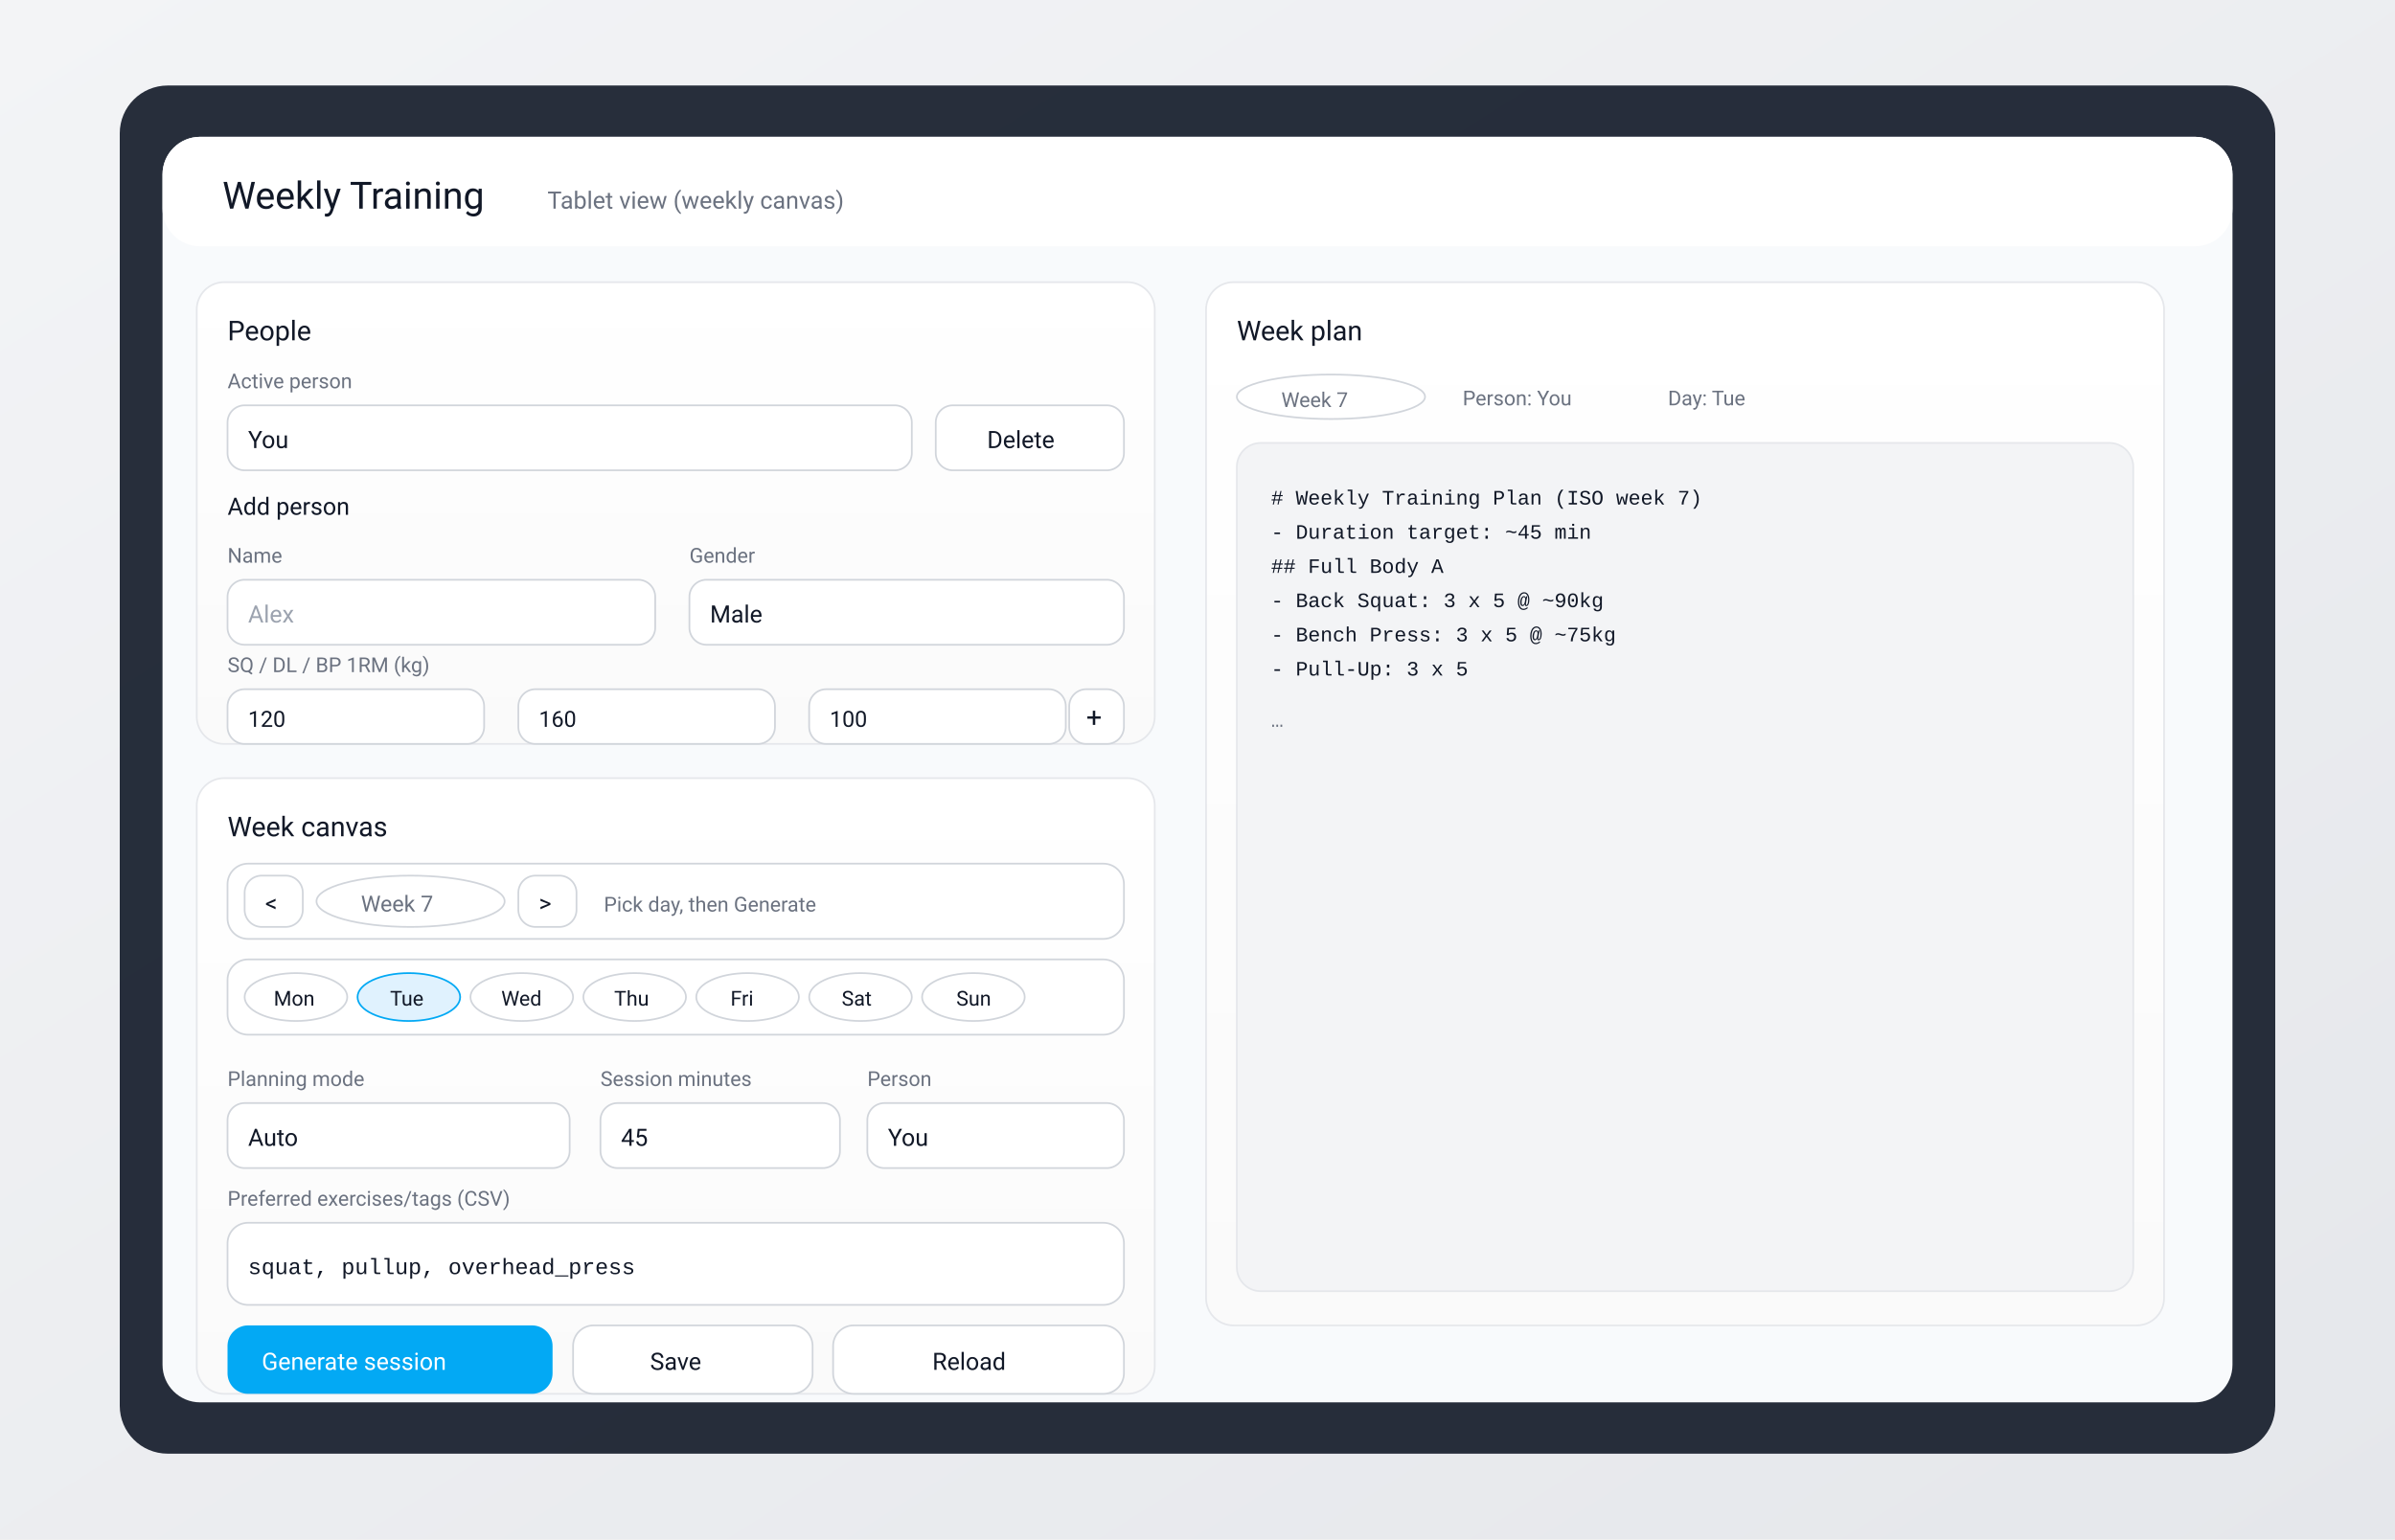
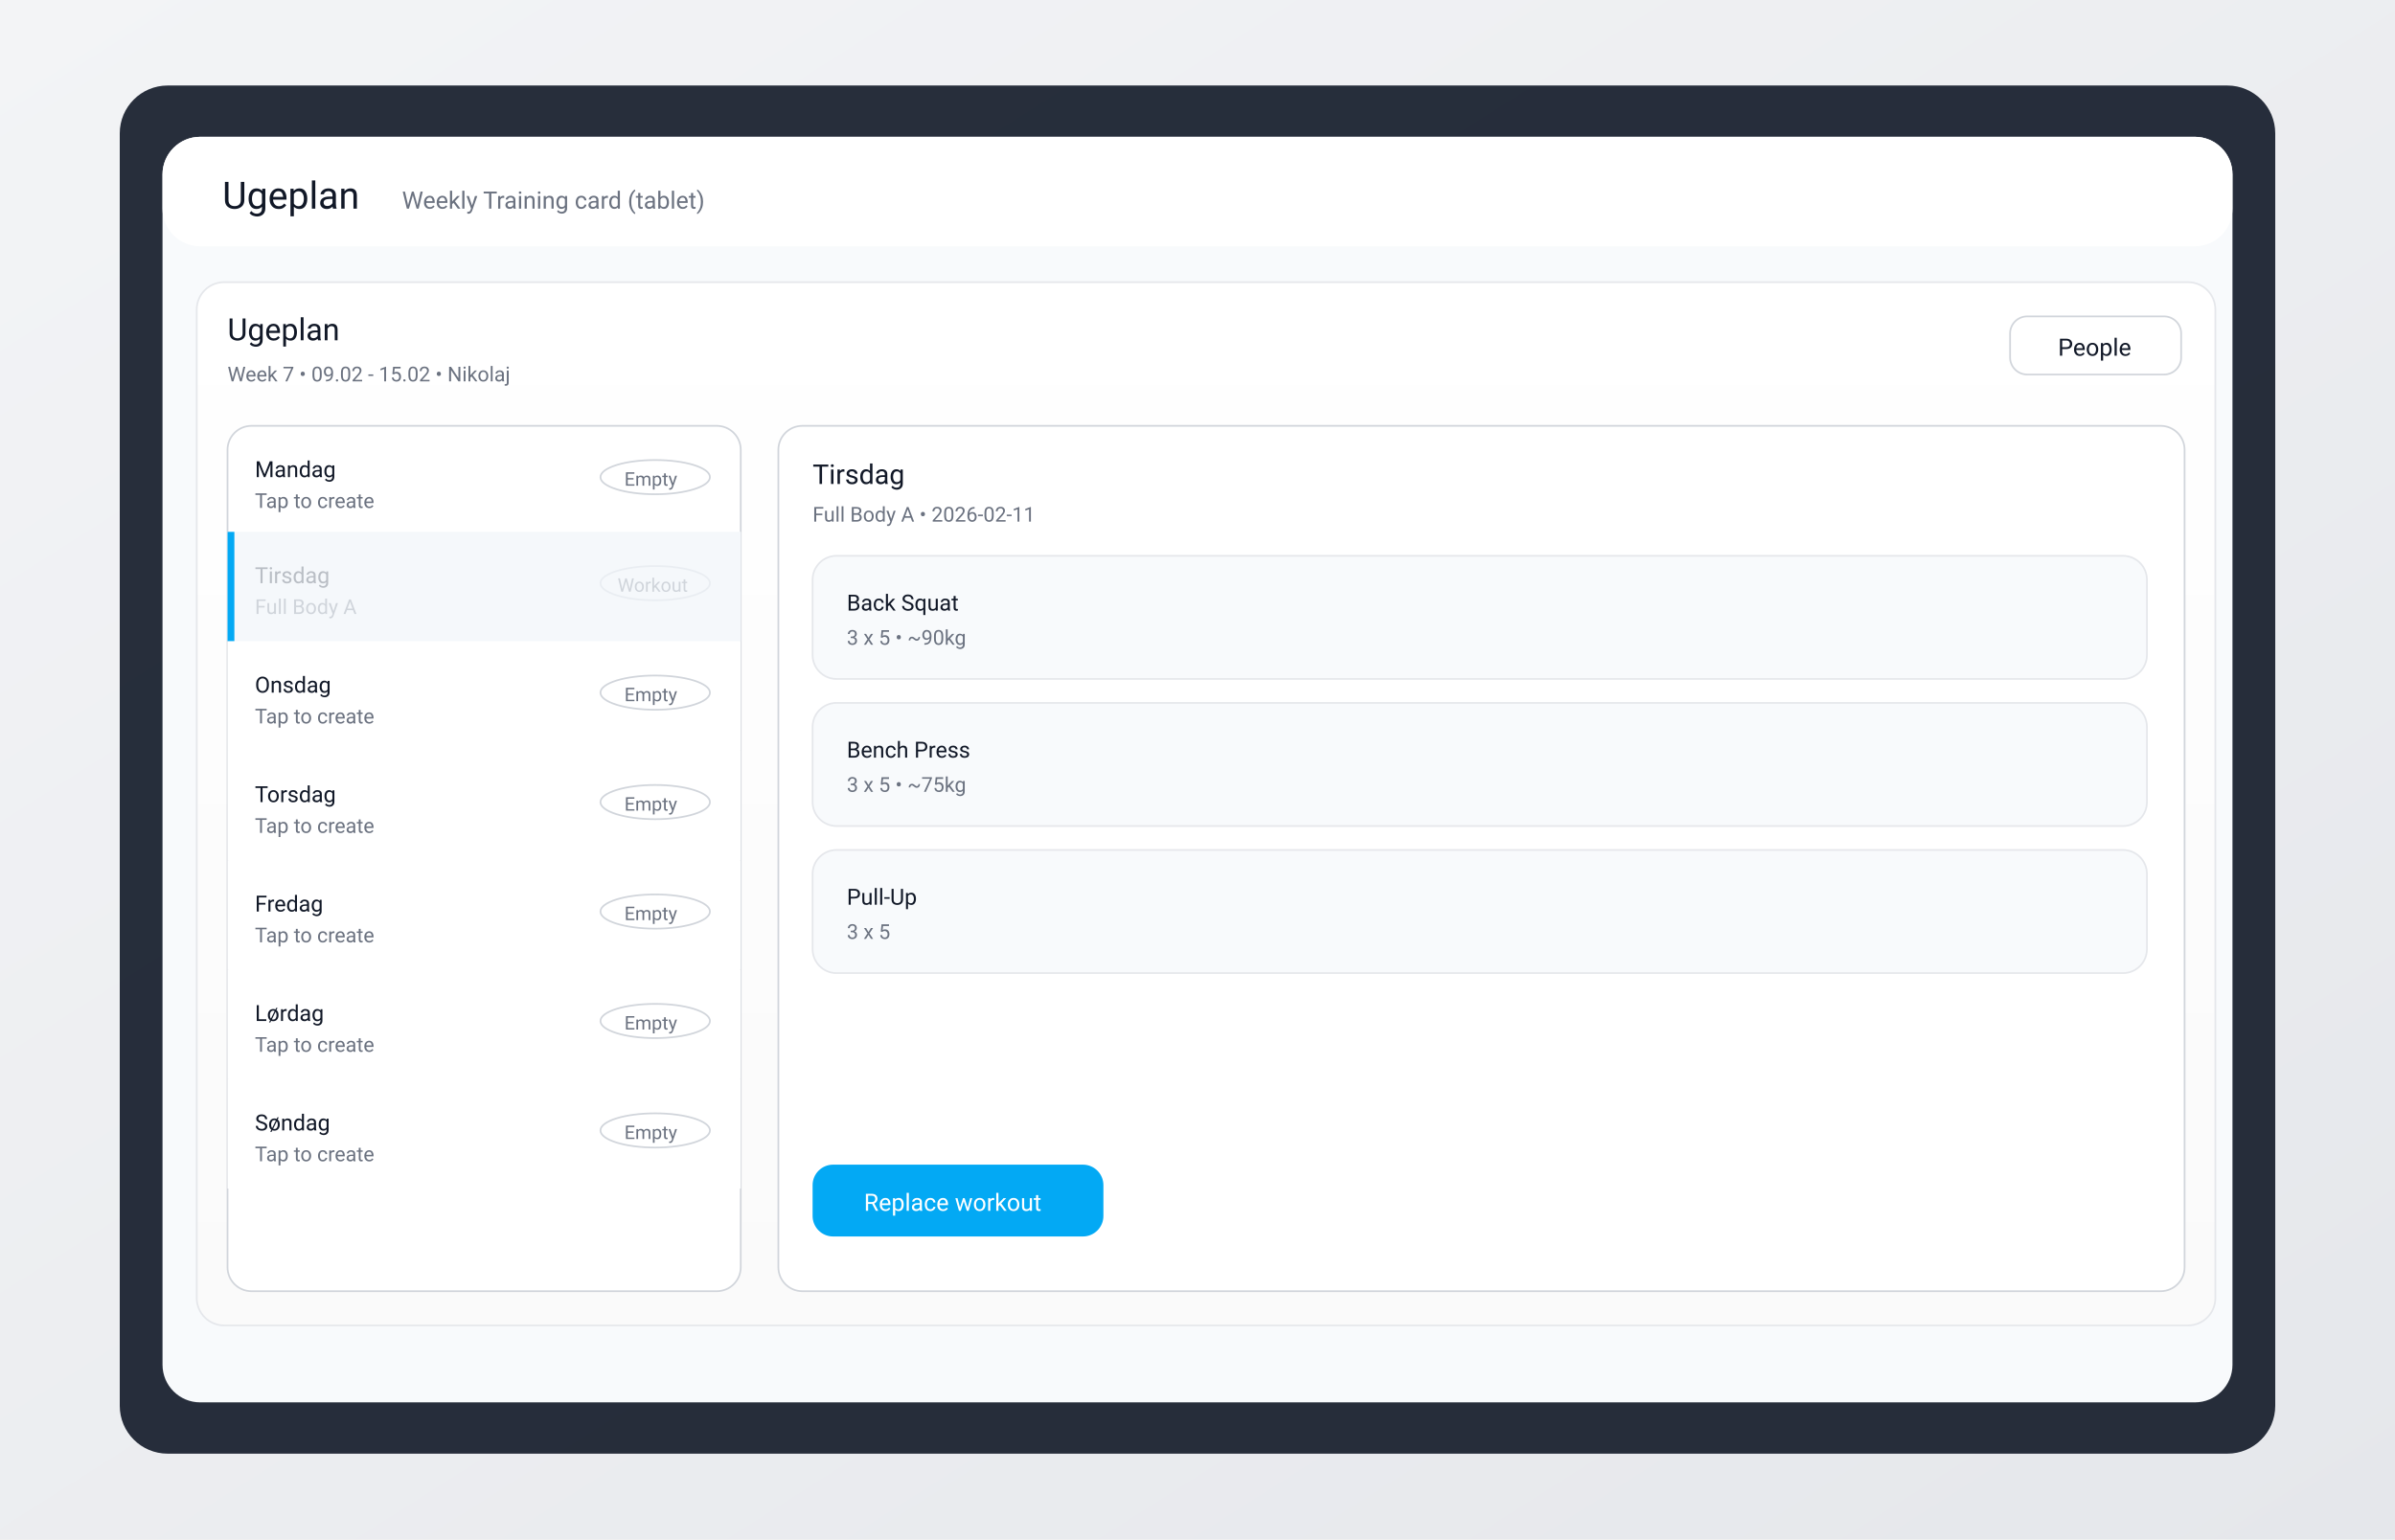
<svg xmlns="http://www.w3.org/2000/svg" width="1400" height="900" viewBox="0 0 1400 900">
  <defs>
    <linearGradient id="bg" x1="0" y1="0" x2="1" y2="1">
      <stop offset="0" stop-color="#f3f4f6" />
      <stop offset="1" stop-color="#e5e7eb" />
    </linearGradient>
    <linearGradient id="card" x1="0" y1="0" x2="0" y2="1">
      <stop offset="0" stop-color="#ffffff" />
      <stop offset="1" stop-color="#fafafa" />
    </linearGradient>
  </defs>
  <rect width="1400" height="900" fill="url(#bg)" />
  <rect x="70" y="50" width="1260" height="800" rx="28" fill="#111827" opacity="0.9" />
  <rect x="95" y="80" width="1210" height="740" rx="22" fill="#f8fafc" />
  <rect x="95" y="80" width="1210" height="64" rx="22" fill="#ffffff" />
-   <text x="130" y="122" font-family="ui-sans-serif, system-ui, -apple-system, Segoe UI, Roboto" font-size="22" fill="#111827">Weekly Training</text>
-   <text x="320" y="122" font-family="ui-sans-serif, system-ui, -apple-system, Segoe UI, Roboto" font-size="14" fill="#6b7280">Tablet view (weekly canvas)</text>
+   <text x="130" y="122" font-family="ui-sans-serif, system-ui, -apple-system, Segoe UI, Roboto" font-size="22" fill="#111827">Ugeplan</text>
+   <text x="235" y="122" font-family="ui-sans-serif, system-ui, -apple-system, Segoe UI, Roboto" font-size="14" fill="#6b7280">Weekly Training card (tablet)</text>
  <g transform="translate(115,165)">
-     <rect x="0" y="0" width="560" height="270" rx="16" fill="url(#card)" stroke="#e5e7eb" />
-     <text x="18" y="34" font-family="ui-sans-serif, system-ui, -apple-system, Segoe UI, Roboto" font-size="16" fill="#111827">People</text>
-     <text x="18" y="62" font-family="ui-sans-serif, system-ui, -apple-system, Segoe UI, Roboto" font-size="12" fill="#6b7280">Active person</text>
-     <rect x="18" y="72" width="400" height="38" rx="10" fill="#ffffff" stroke="#d1d5db" />
-     <text x="30" y="97" font-family="ui-sans-serif, system-ui, -apple-system, Segoe UI, Roboto" font-size="14" fill="#111827">You</text>
-     <rect x="432" y="72" width="110" height="38" rx="10" fill="#ffffff" stroke="#d1d5db" />
-     <text x="462" y="97" font-family="ui-sans-serif, system-ui, -apple-system, Segoe UI, Roboto" font-size="14" fill="#111827">Delete</text>
-     <text x="18" y="136" font-family="ui-sans-serif, system-ui, -apple-system, Segoe UI, Roboto" font-size="14" fill="#111827">Add person</text>
-     <text x="18" y="164" font-family="ui-sans-serif, system-ui, -apple-system, Segoe UI, Roboto" font-size="12" fill="#6b7280">Name</text>
-     <rect x="18" y="174" width="250" height="38" rx="10" fill="#ffffff" stroke="#d1d5db" />
-     <text x="30" y="199" font-family="ui-sans-serif, system-ui, -apple-system, Segoe UI, Roboto" font-size="14" fill="#9ca3af">Alex</text>
-     <text x="288" y="164" font-family="ui-sans-serif, system-ui, -apple-system, Segoe UI, Roboto" font-size="12" fill="#6b7280">Gender</text>
-     <rect x="288" y="174" width="254" height="38" rx="10" fill="#ffffff" stroke="#d1d5db" />
-     <text x="300" y="199" font-family="ui-sans-serif, system-ui, -apple-system, Segoe UI, Roboto" font-size="14" fill="#111827">Male</text>
-     <text x="18" y="228" font-family="ui-sans-serif, system-ui, -apple-system, Segoe UI, Roboto" font-size="12" fill="#6b7280">SQ / DL / BP 1RM (kg)</text>
-     <rect x="18" y="238" width="150" height="32" rx="10" fill="#ffffff" stroke="#d1d5db" />
-     <text x="30" y="260" font-family="ui-sans-serif, system-ui, -apple-system, Segoe UI, Roboto" font-size="13" fill="#111827">120</text>
-     <rect x="188" y="238" width="150" height="32" rx="10" fill="#ffffff" stroke="#d1d5db" />
-     <text x="200" y="260" font-family="ui-sans-serif, system-ui, -apple-system, Segoe UI, Roboto" font-size="13" fill="#111827">160</text>
-     <rect x="358" y="238" width="150" height="32" rx="10" fill="#ffffff" stroke="#d1d5db" />
-     <text x="370" y="260" font-family="ui-sans-serif, system-ui, -apple-system, Segoe UI, Roboto" font-size="13" fill="#111827">100</text>
-     <rect x="510" y="238" width="32" height="32" rx="10" fill="#ffffff" stroke="#d1d5db" />
-     <text x="520" y="260" font-family="ui-sans-serif, system-ui, -apple-system, Segoe UI, Roboto" font-size="16" fill="#111827">+</text>
-     <rect x="0" y="290" width="560" height="360" rx="16" fill="url(#card)" stroke="#e5e7eb" />
-     <text x="18" y="324" font-family="ui-sans-serif, system-ui, -apple-system, Segoe UI, Roboto" font-size="16" fill="#111827">Week canvas</text>
-     <rect x="18" y="340" width="524" height="44" rx="12" fill="#ffffff" stroke="#d1d5db" />
-     <rect x="28" y="347" width="34" height="30" rx="10" fill="#ffffff" stroke="#d1d5db" />
-     <text x="40" y="368" font-family="ui-sans-serif, system-ui, -apple-system, Segoe UI, Roboto" font-size="14" fill="#111827">&lt;</text>
-     <rect x="70" y="347" width="110" height="30" rx="999" fill="#ffffff" stroke="#d1d5db" />
-     <text x="96" y="368" font-family="ui-sans-serif, system-ui, -apple-system, Segoe UI, Roboto" font-size="13" fill="#6b7280">Week 7</text>
-     <rect x="188" y="347" width="34" height="30" rx="10" fill="#ffffff" stroke="#d1d5db" />
-     <text x="200" y="368" font-family="ui-sans-serif, system-ui, -apple-system, Segoe UI, Roboto" font-size="14" fill="#111827">&gt;</text>
-     <text x="238" y="368" font-family="ui-sans-serif, system-ui, -apple-system, Segoe UI, Roboto" font-size="12" fill="#6b7280">Pick day, then Generate</text>
-     <rect x="18" y="396" width="524" height="44" rx="12" fill="#ffffff" stroke="#d1d5db" />
-     <rect x="28" y="404" width="60" height="28" rx="999" fill="#ffffff" stroke="#d1d5db" />
-     <text x="45" y="423" font-family="ui-sans-serif, system-ui, -apple-system, Segoe UI, Roboto" font-size="12" fill="#111827">Mon</text>
-     <rect x="94" y="404" width="60" height="28" rx="999" fill="#e0f2fe" stroke="#03a9f4" />
-     <text x="113" y="423" font-family="ui-sans-serif, system-ui, -apple-system, Segoe UI, Roboto" font-size="12" fill="#111827">Tue</text>
-     <rect x="160" y="404" width="60" height="28" rx="999" fill="#ffffff" stroke="#d1d5db" />
-     <text x="178" y="423" font-family="ui-sans-serif, system-ui, -apple-system, Segoe UI, Roboto" font-size="12" fill="#111827">Wed</text>
-     <rect x="226" y="404" width="60" height="28" rx="999" fill="#ffffff" stroke="#d1d5db" />
-     <text x="244" y="423" font-family="ui-sans-serif, system-ui, -apple-system, Segoe UI, Roboto" font-size="12" fill="#111827">Thu</text>
-     <rect x="292" y="404" width="60" height="28" rx="999" fill="#ffffff" stroke="#d1d5db" />
-     <text x="312" y="423" font-family="ui-sans-serif, system-ui, -apple-system, Segoe UI, Roboto" font-size="12" fill="#111827">Fri</text>
-     <rect x="358" y="404" width="60" height="28" rx="999" fill="#ffffff" stroke="#d1d5db" />
-     <text x="377" y="423" font-family="ui-sans-serif, system-ui, -apple-system, Segoe UI, Roboto" font-size="12" fill="#111827">Sat</text>
-     <rect x="424" y="404" width="60" height="28" rx="999" fill="#ffffff" stroke="#d1d5db" />
-     <text x="444" y="423" font-family="ui-sans-serif, system-ui, -apple-system, Segoe UI, Roboto" font-size="12" fill="#111827">Sun</text>
-     <text x="18" y="470" font-family="ui-sans-serif, system-ui, -apple-system, Segoe UI, Roboto" font-size="12" fill="#6b7280">Planning mode</text>
-     <rect x="18" y="480" width="200" height="38" rx="10" fill="#ffffff" stroke="#d1d5db" />
-     <text x="30" y="505" font-family="ui-sans-serif, system-ui, -apple-system, Segoe UI, Roboto" font-size="14" fill="#111827">Auto</text>
-     <text x="236" y="470" font-family="ui-sans-serif, system-ui, -apple-system, Segoe UI, Roboto" font-size="12" fill="#6b7280">Session minutes</text>
-     <rect x="236" y="480" width="140" height="38" rx="10" fill="#ffffff" stroke="#d1d5db" />
-     <text x="248" y="505" font-family="ui-sans-serif, system-ui, -apple-system, Segoe UI, Roboto" font-size="14" fill="#111827">45</text>
-     <text x="392" y="470" font-family="ui-sans-serif, system-ui, -apple-system, Segoe UI, Roboto" font-size="12" fill="#6b7280">Person</text>
-     <rect x="392" y="480" width="150" height="38" rx="10" fill="#ffffff" stroke="#d1d5db" />
-     <text x="404" y="505" font-family="ui-sans-serif, system-ui, -apple-system, Segoe UI, Roboto" font-size="14" fill="#111827">You</text>
-     <text x="18" y="540" font-family="ui-sans-serif, system-ui, -apple-system, Segoe UI, Roboto" font-size="12" fill="#6b7280">Preferred exercises/tags (CSV)</text>
-     <rect x="18" y="550" width="524" height="48" rx="12" fill="#ffffff" stroke="#d1d5db" />
-     <text x="30" y="580" font-family="ui-monospace, SFMono-Regular, Menlo, Monaco, Consolas, Liberation Mono" font-size="13" fill="#111827">squat, pullup, overhead_press</text>
-     <rect x="18" y="610" width="190" height="40" rx="12" fill="#03a9f4" />
-     <text x="38" y="636" font-family="ui-sans-serif, system-ui, -apple-system, Segoe UI, Roboto" font-size="14" fill="#ffffff">Generate session</text>
-     <rect x="220" y="610" width="140" height="40" rx="12" fill="#ffffff" stroke="#d1d5db" />
-     <text x="265" y="636" font-family="ui-sans-serif, system-ui, -apple-system, Segoe UI, Roboto" font-size="14" fill="#111827">Save</text>
-     <rect x="372" y="610" width="170" height="40" rx="12" fill="#ffffff" stroke="#d1d5db" />
-     <text x="430" y="636" font-family="ui-sans-serif, system-ui, -apple-system, Segoe UI, Roboto" font-size="14" fill="#111827">Reload</text>
-     <rect x="590" y="0" width="560" height="610" rx="16" fill="url(#card)" stroke="#e5e7eb" />
-     <text x="608" y="34" font-family="ui-sans-serif, system-ui, -apple-system, Segoe UI, Roboto" font-size="16" fill="#111827">Week plan</text>
-     <rect x="608" y="54" width="110" height="26" rx="999" fill="#ffffff" stroke="#d1d5db" />
-     <text x="634" y="73" font-family="ui-sans-serif, system-ui, -apple-system, Segoe UI, Roboto" font-size="12" fill="#6b7280">Week 7</text>
-     <text x="740" y="72" font-family="ui-sans-serif, system-ui, -apple-system, Segoe UI, Roboto" font-size="12" fill="#6b7280">Person: You</text>
-     <text x="860" y="72" font-family="ui-sans-serif, system-ui, -apple-system, Segoe UI, Roboto" font-size="12" fill="#6b7280">Day: Tue</text>
-     <rect x="608" y="94" width="524" height="496" rx="14" fill="#f3f4f6" stroke="#e5e7eb" />
-     <text x="628" y="130" font-family="ui-monospace, SFMono-Regular, Menlo, Monaco, Consolas, Liberation Mono" font-size="12" fill="#111827"># Weekly Training Plan (ISO week 7)</text>
-     <text x="628" y="150" font-family="ui-monospace, SFMono-Regular, Menlo, Monaco, Consolas, Liberation Mono" font-size="12" fill="#111827">- Duration target: ~45 min</text>
-     <text x="628" y="170" font-family="ui-monospace, SFMono-Regular, Menlo, Monaco, Consolas, Liberation Mono" font-size="12" fill="#111827">## Full Body A</text>
-     <text x="628" y="190" font-family="ui-monospace, SFMono-Regular, Menlo, Monaco, Consolas, Liberation Mono" font-size="12" fill="#111827">- Back Squat: 3 x 5 @ ~90kg</text>
-     <text x="628" y="210" font-family="ui-monospace, SFMono-Regular, Menlo, Monaco, Consolas, Liberation Mono" font-size="12" fill="#111827">- Bench Press: 3 x 5 @ ~75kg</text>
-     <text x="628" y="230" font-family="ui-monospace, SFMono-Regular, Menlo, Monaco, Consolas, Liberation Mono" font-size="12" fill="#111827">- Pull-Up: 3 x 5</text>
-     <text x="628" y="260" font-family="ui-monospace, SFMono-Regular, Menlo, Monaco, Consolas, Liberation Mono" font-size="12" fill="#6b7280">…</text>
+     <rect x="0" y="0" width="1180" height="610" rx="16" fill="url(#card)" stroke="#e5e7eb" />
+     <text x="18" y="34" font-family="ui-sans-serif, system-ui, -apple-system, Segoe UI, Roboto" font-size="18" fill="#111827">Ugeplan</text>
+     <text x="18" y="58" font-family="ui-sans-serif, system-ui, -apple-system, Segoe UI, Roboto" font-size="12" fill="#6b7280">Week 7 • 09.02 - 15.02 • Nikolaj</text>
+     <rect x="1060" y="20" width="100" height="34" rx="10" fill="#ffffff" stroke="#d1d5db" />
+     <text x="1088" y="43" font-family="ui-sans-serif, system-ui, -apple-system, Segoe UI, Roboto" font-size="14" fill="#111827">People</text>
+     <rect x="18" y="84" width="300" height="506" rx="14" fill="#ffffff" stroke="#d1d5db" />
+     <text x="34" y="114" font-family="ui-sans-serif, system-ui, -apple-system, Segoe UI, Roboto" font-size="13" fill="#111827">Mandag</text>
+     <text x="34" y="132" font-family="ui-sans-serif, system-ui, -apple-system, Segoe UI, Roboto" font-size="12" fill="#6b7280">Tap to create</text>
+     <rect x="236" y="104" width="64" height="20" rx="999" fill="#ffffff" stroke="#d1d5db" />
+     <text x="250" y="119" font-family="ui-sans-serif, system-ui, -apple-system, Segoe UI, Roboto" font-size="11" fill="#6b7280">Empty</text>
+     <rect x="18" y="146" width="300" height="64" fill="#ffffff" />
+     <text x="34" y="176" font-family="ui-sans-serif, system-ui, -apple-system, Segoe UI, Roboto" font-size="13" fill="#111827">Tirsdag</text>
+     <text x="34" y="194" font-family="ui-sans-serif, system-ui, -apple-system, Segoe UI, Roboto" font-size="12" fill="#6b7280">Full Body A</text>
+     <rect x="236" y="166" width="64" height="20" rx="999" fill="#ffffff" stroke="#d1d5db" />
+     <text x="246" y="181" font-family="ui-sans-serif, system-ui, -apple-system, Segoe UI, Roboto" font-size="11" fill="#6b7280">Workout</text>
+     <rect x="18" y="146" width="300" height="64" rx="0" fill="#f1f5f9" opacity="0.75" />
+     <rect x="18" y="146" width="4" height="64" fill="#03a9f4" />
+     <rect x="18" y="210" width="300" height="64" fill="#ffffff" />
+     <text x="34" y="240" font-family="ui-sans-serif, system-ui, -apple-system, Segoe UI, Roboto" font-size="13" fill="#111827">Onsdag</text>
+     <text x="34" y="258" font-family="ui-sans-serif, system-ui, -apple-system, Segoe UI, Roboto" font-size="12" fill="#6b7280">Tap to create</text>
+     <rect x="236" y="230" width="64" height="20" rx="999" fill="#ffffff" stroke="#d1d5db" />
+     <text x="250" y="245" font-family="ui-sans-serif, system-ui, -apple-system, Segoe UI, Roboto" font-size="11" fill="#6b7280">Empty</text>
+     <rect x="18" y="274" width="300" height="64" fill="#ffffff" />
+     <text x="34" y="304" font-family="ui-sans-serif, system-ui, -apple-system, Segoe UI, Roboto" font-size="13" fill="#111827">Torsdag</text>
+     <text x="34" y="322" font-family="ui-sans-serif, system-ui, -apple-system, Segoe UI, Roboto" font-size="12" fill="#6b7280">Tap to create</text>
+     <rect x="236" y="294" width="64" height="20" rx="999" fill="#ffffff" stroke="#d1d5db" />
+     <text x="250" y="309" font-family="ui-sans-serif, system-ui, -apple-system, Segoe UI, Roboto" font-size="11" fill="#6b7280">Empty</text>
+     <rect x="18" y="338" width="300" height="64" fill="#ffffff" />
+     <text x="34" y="368" font-family="ui-sans-serif, system-ui, -apple-system, Segoe UI, Roboto" font-size="13" fill="#111827">Fredag</text>
+     <text x="34" y="386" font-family="ui-sans-serif, system-ui, -apple-system, Segoe UI, Roboto" font-size="12" fill="#6b7280">Tap to create</text>
+     <rect x="236" y="358" width="64" height="20" rx="999" fill="#ffffff" stroke="#d1d5db" />
+     <text x="250" y="373" font-family="ui-sans-serif, system-ui, -apple-system, Segoe UI, Roboto" font-size="11" fill="#6b7280">Empty</text>
+     <rect x="18" y="402" width="300" height="64" fill="#ffffff" />
+     <text x="34" y="432" font-family="ui-sans-serif, system-ui, -apple-system, Segoe UI, Roboto" font-size="13" fill="#111827">Lørdag</text>
+     <text x="34" y="450" font-family="ui-sans-serif, system-ui, -apple-system, Segoe UI, Roboto" font-size="12" fill="#6b7280">Tap to create</text>
+     <rect x="236" y="422" width="64" height="20" rx="999" fill="#ffffff" stroke="#d1d5db" />
+     <text x="250" y="437" font-family="ui-sans-serif, system-ui, -apple-system, Segoe UI, Roboto" font-size="11" fill="#6b7280">Empty</text>
+     <rect x="18" y="466" width="300" height="64" fill="#ffffff" />
+     <text x="34" y="496" font-family="ui-sans-serif, system-ui, -apple-system, Segoe UI, Roboto" font-size="13" fill="#111827">Søndag</text>
+     <text x="34" y="514" font-family="ui-sans-serif, system-ui, -apple-system, Segoe UI, Roboto" font-size="12" fill="#6b7280">Tap to create</text>
+     <rect x="236" y="486" width="64" height="20" rx="999" fill="#ffffff" stroke="#d1d5db" />
+     <text x="250" y="501" font-family="ui-sans-serif, system-ui, -apple-system, Segoe UI, Roboto" font-size="11" fill="#6b7280">Empty</text>
+     <rect x="340" y="84" width="822" height="506" rx="14" fill="#ffffff" stroke="#d1d5db" />
+     <text x="360" y="118" font-family="ui-sans-serif, system-ui, -apple-system, Segoe UI, Roboto" font-size="16" fill="#111827">Tirsdag</text>
+     <text x="360" y="140" font-family="ui-sans-serif, system-ui, -apple-system, Segoe UI, Roboto" font-size="12" fill="#6b7280">Full Body A • 2026-02-11</text>
+     <rect x="360" y="160" width="780" height="72" rx="14" fill="#f8fafc" stroke="#e5e7eb" />
+     <text x="380" y="192" font-family="ui-sans-serif, system-ui, -apple-system, Segoe UI, Roboto" font-size="13" fill="#111827">Back Squat</text>
+     <text x="380" y="212" font-family="ui-sans-serif, system-ui, -apple-system, Segoe UI, Roboto" font-size="12" fill="#6b7280">3 x 5 • ~90kg</text>
+     <rect x="360" y="246" width="780" height="72" rx="14" fill="#f8fafc" stroke="#e5e7eb" />
+     <text x="380" y="278" font-family="ui-sans-serif, system-ui, -apple-system, Segoe UI, Roboto" font-size="13" fill="#111827">Bench Press</text>
+     <text x="380" y="298" font-family="ui-sans-serif, system-ui, -apple-system, Segoe UI, Roboto" font-size="12" fill="#6b7280">3 x 5 • ~75kg</text>
+     <rect x="360" y="332" width="780" height="72" rx="14" fill="#f8fafc" stroke="#e5e7eb" />
+     <text x="380" y="364" font-family="ui-sans-serif, system-ui, -apple-system, Segoe UI, Roboto" font-size="13" fill="#111827">Pull-Up</text>
+     <text x="380" y="384" font-family="ui-sans-serif, system-ui, -apple-system, Segoe UI, Roboto" font-size="12" fill="#6b7280">3 x 5</text>
+     <rect x="360" y="516" width="170" height="42" rx="12" fill="#03a9f4" />
+     <text x="390" y="543" font-family="ui-sans-serif, system-ui, -apple-system, Segoe UI, Roboto" font-size="14" fill="#ffffff">Replace workout</text>
  </g>
</svg>
